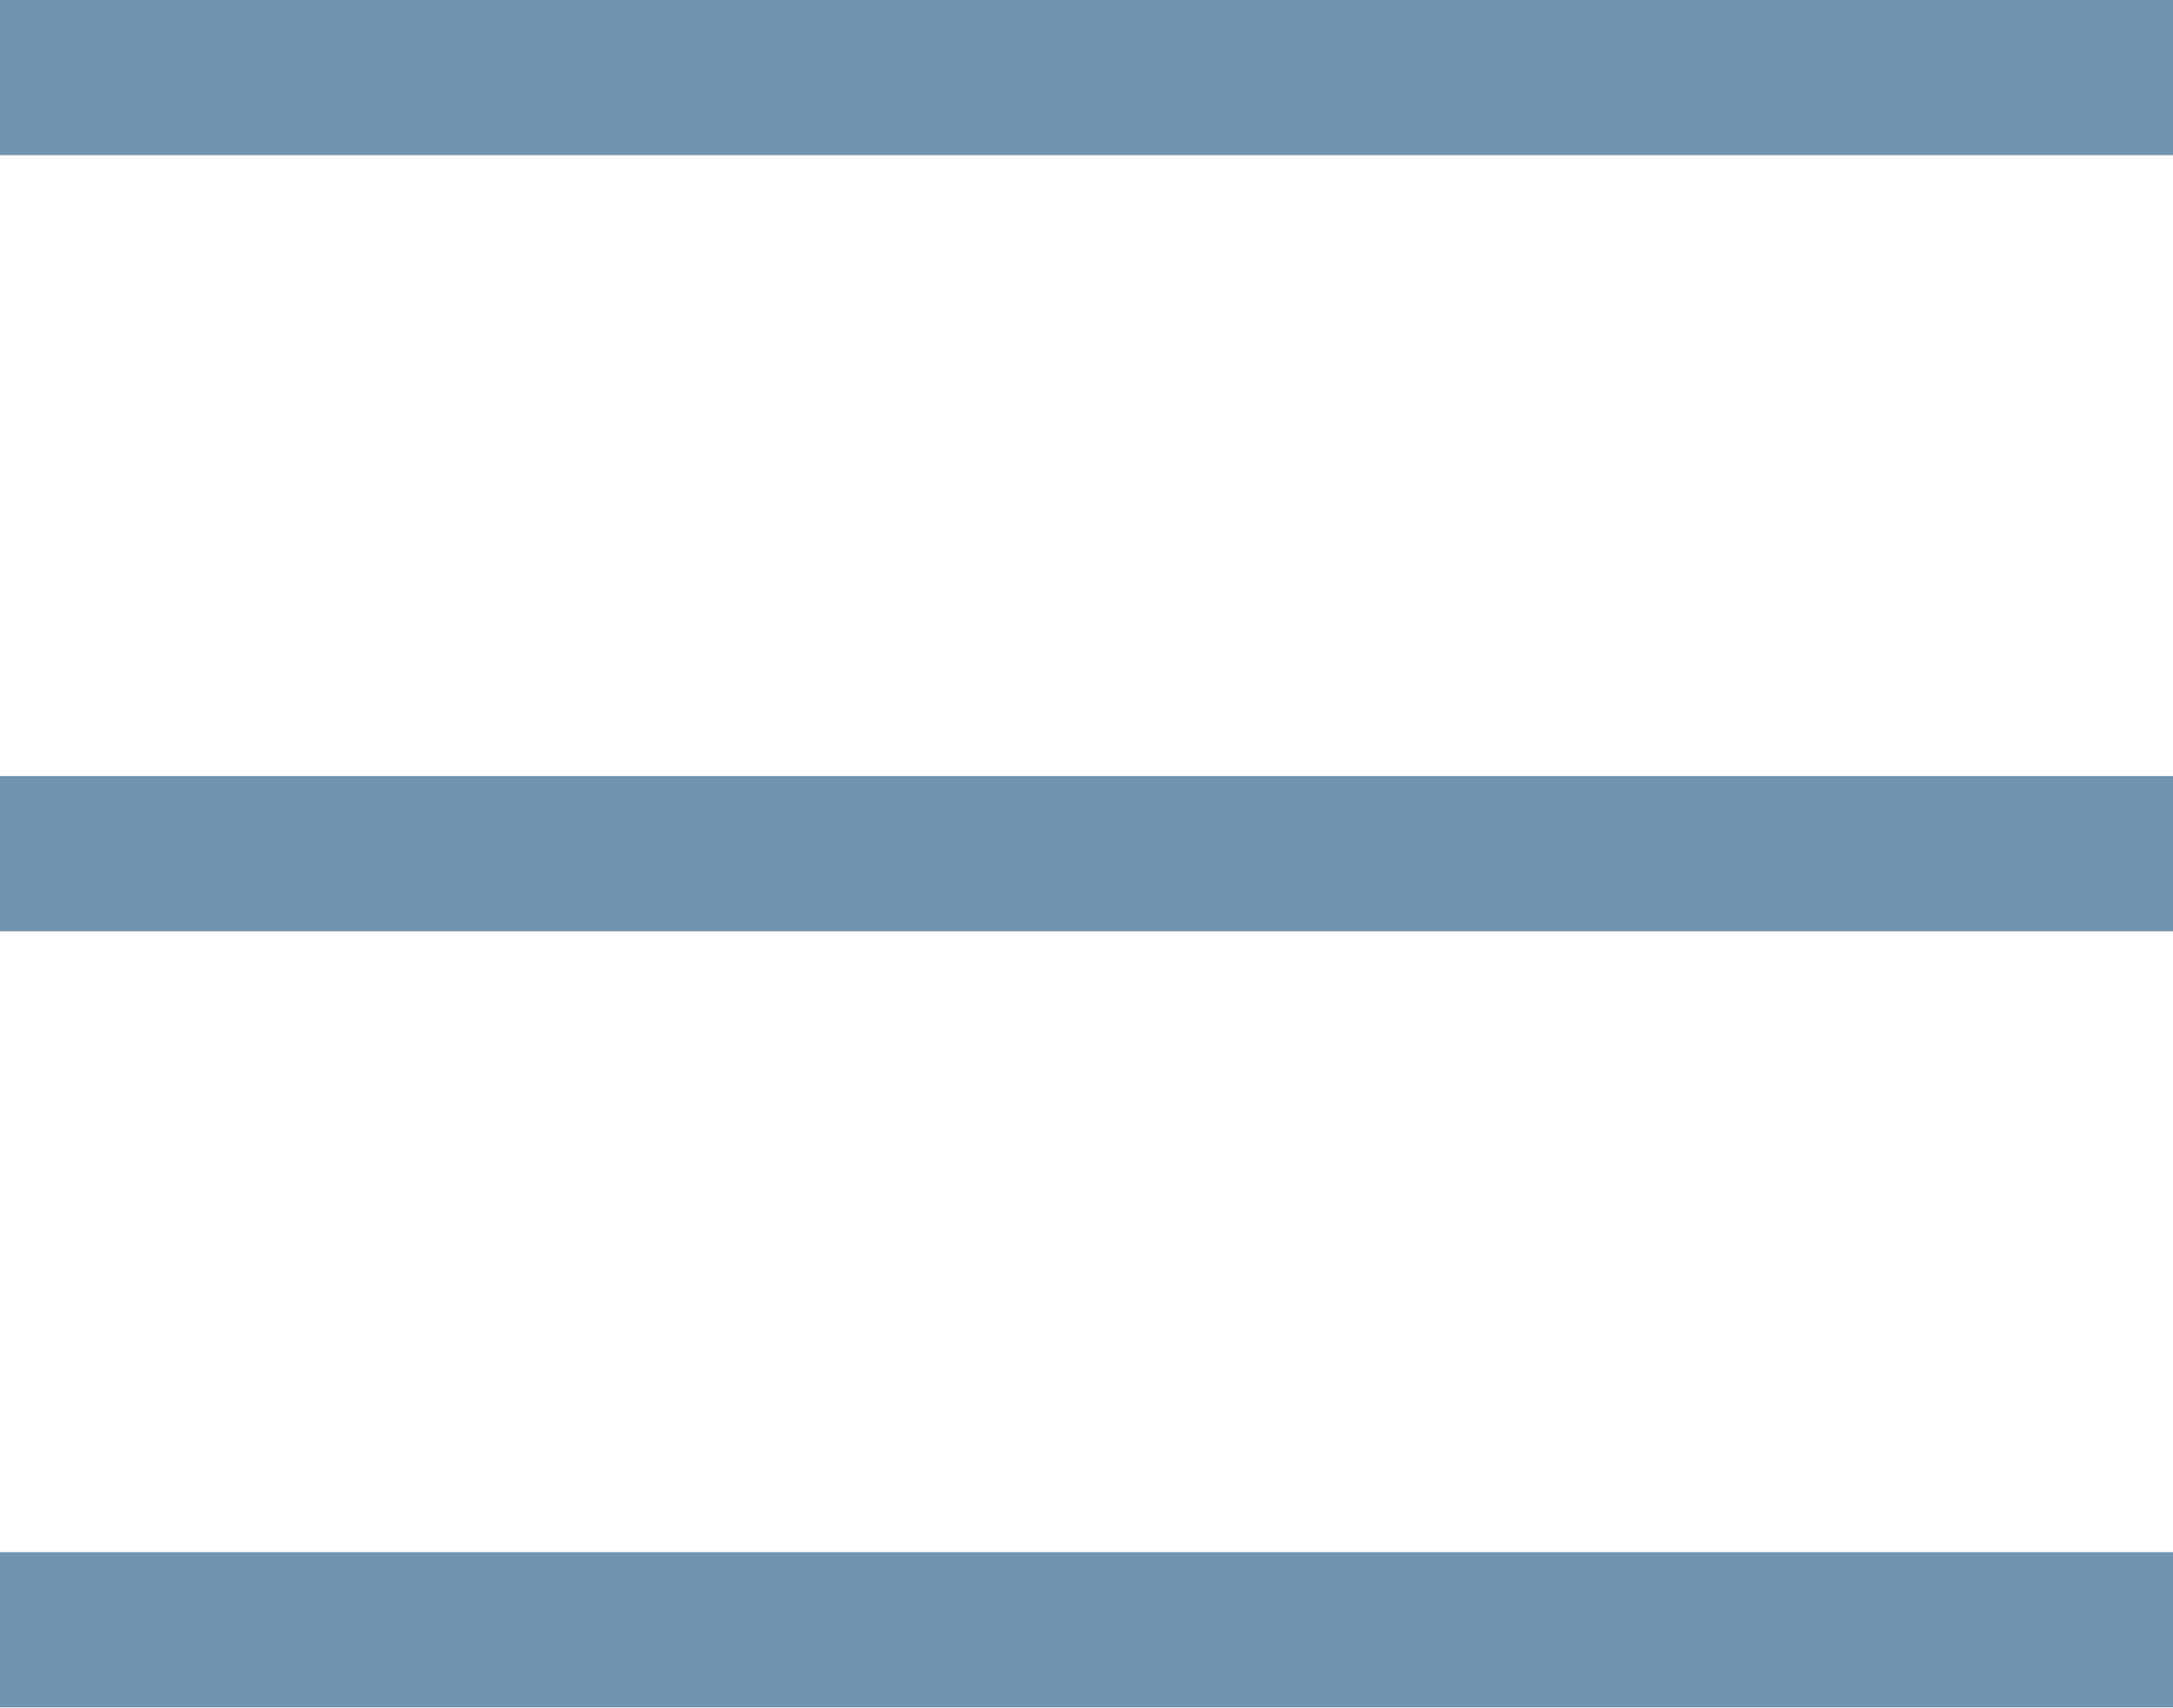
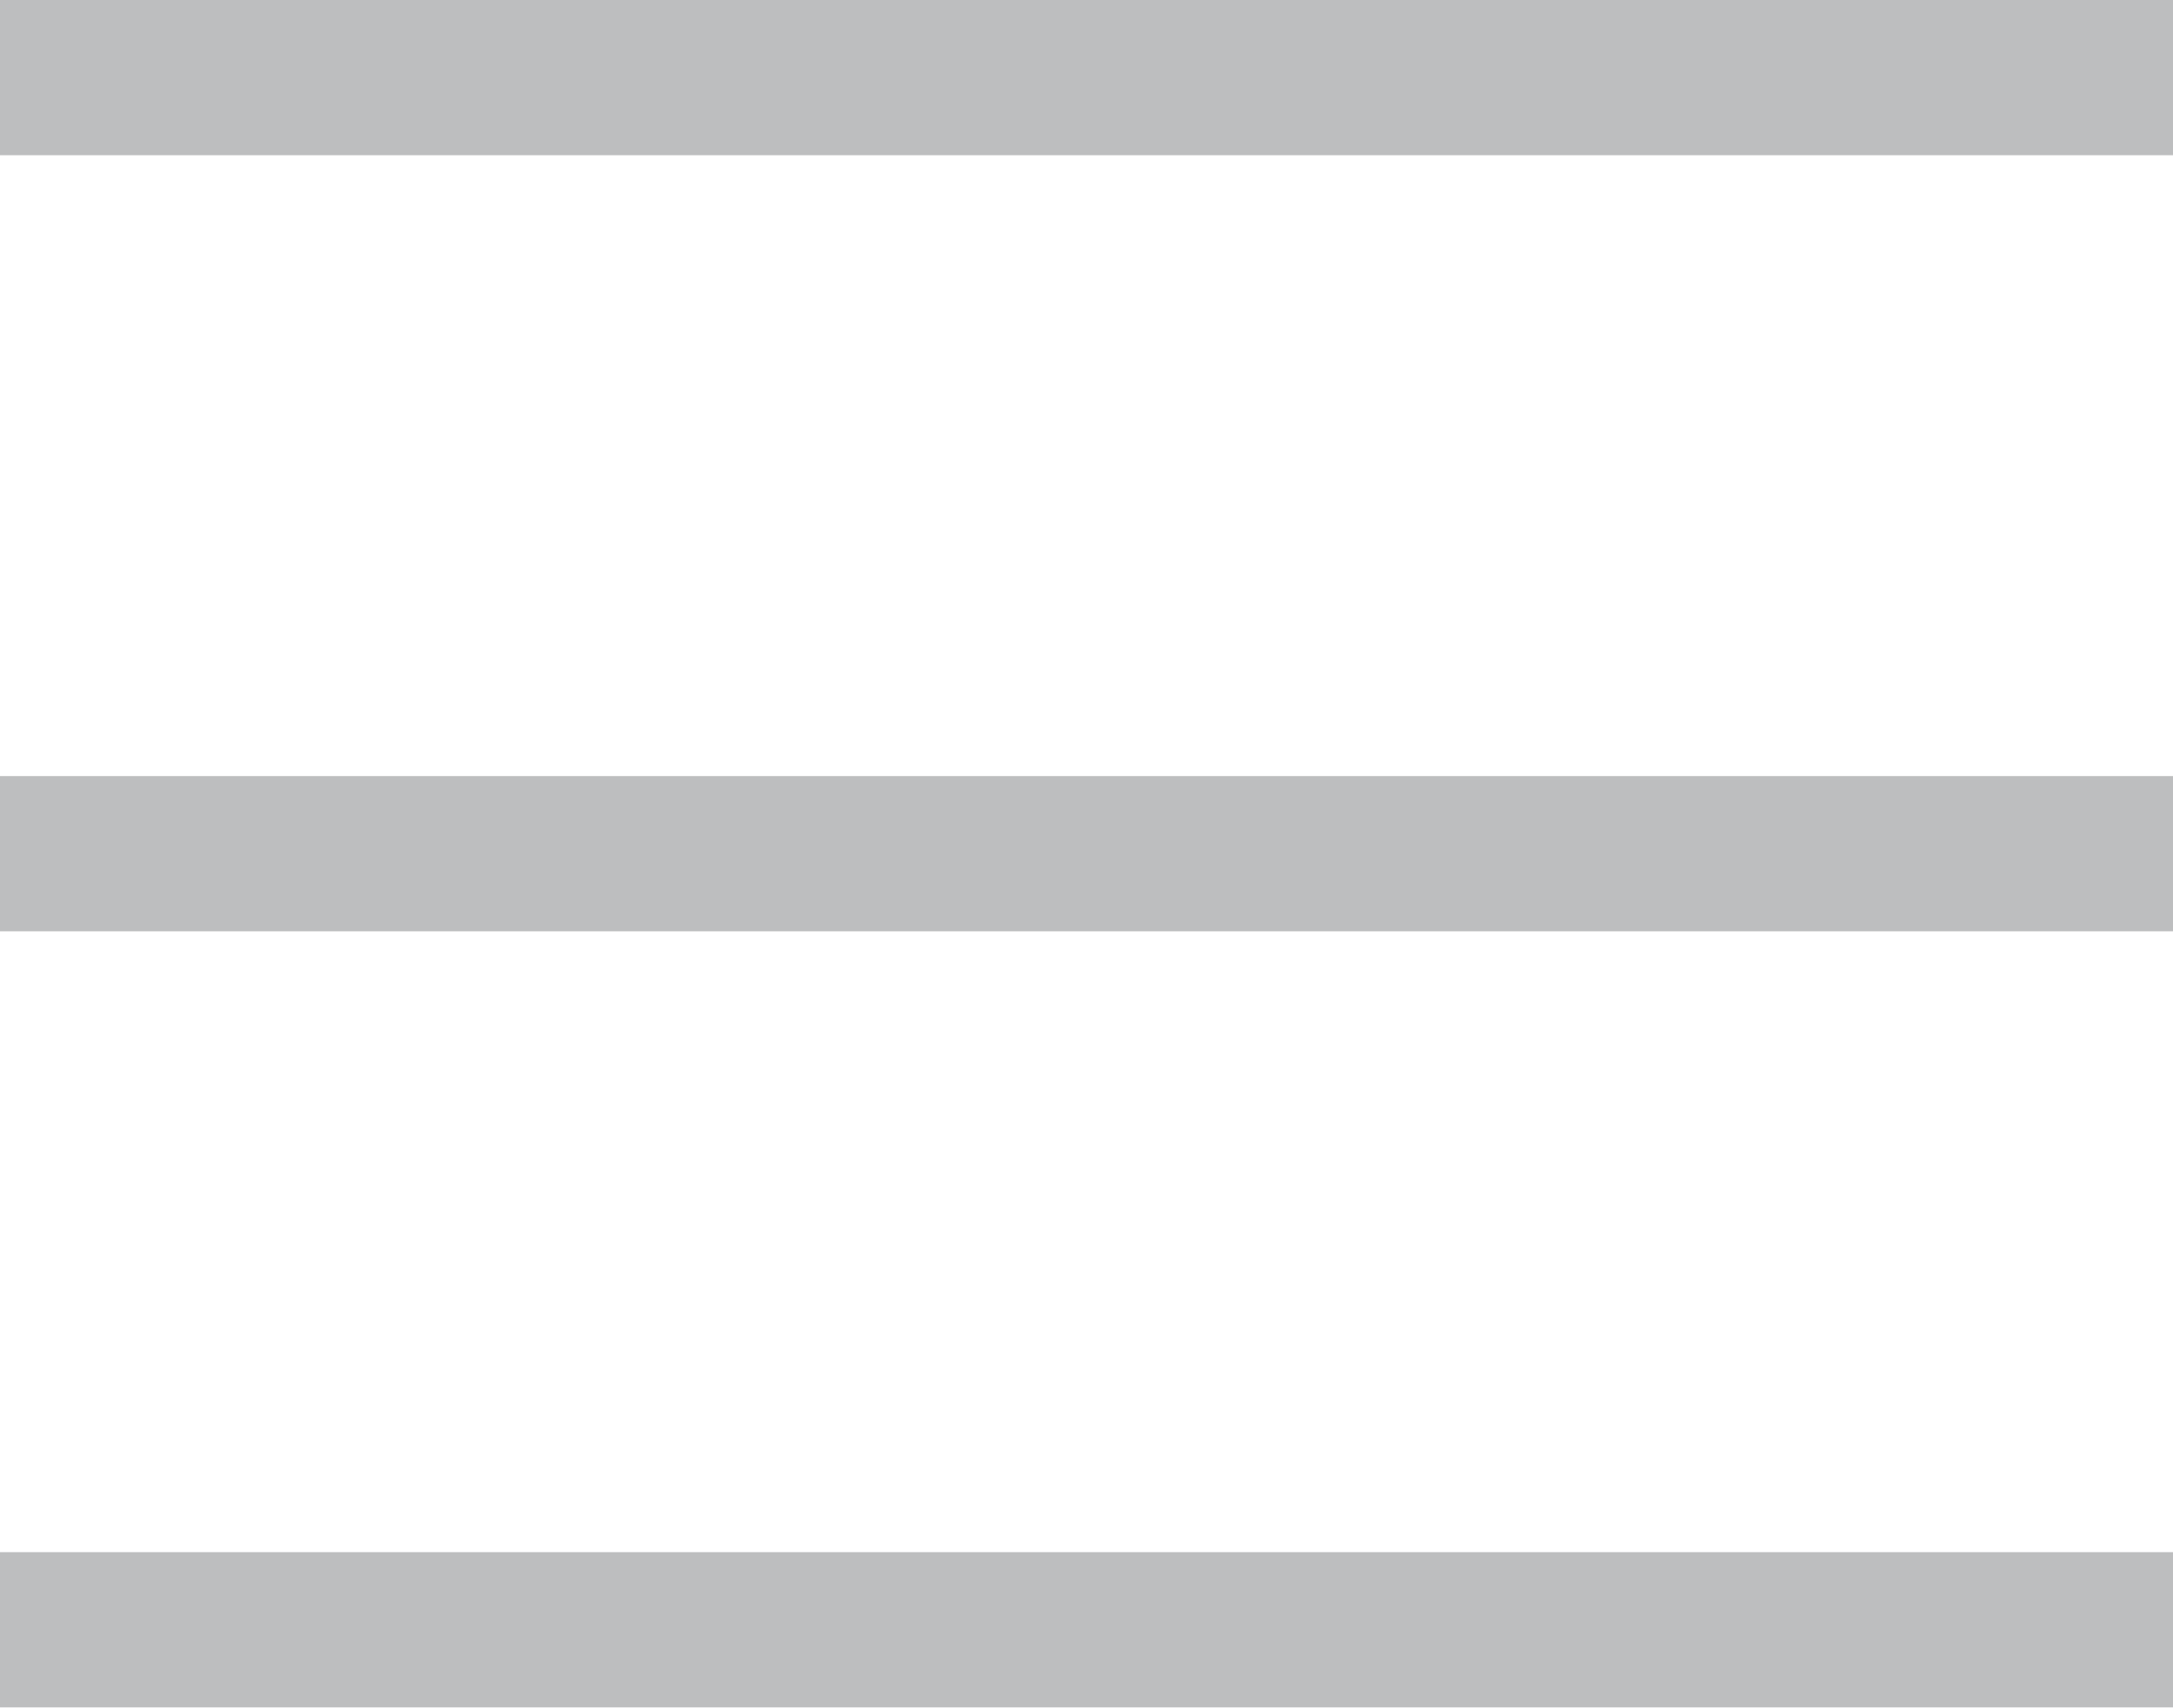
<svg xmlns="http://www.w3.org/2000/svg" width="28" height="22" viewBox="0 0 28 22" version="1.1" id="svg10">
  <defs id="defs6">
    <style id="style4">
      .cls-1 {
        fill-rule: evenodd;
      }
    </style>
  </defs>
-   <path class="cls-1" d="M0,0H28V2H0V0ZM0,10H28v2H0V10ZM0,20H28v2H0V20Z" id="path8" style="fill:#7195af;fill-opacity:1" />
+   <path class="cls-1" d="M0,0H28V2H0V0ZM0,10H28v2H0V10ZM0,20H28v2H0V20Z" id="path8" style="fill:#bdbebf;fill-opacity:1" />
</svg>
